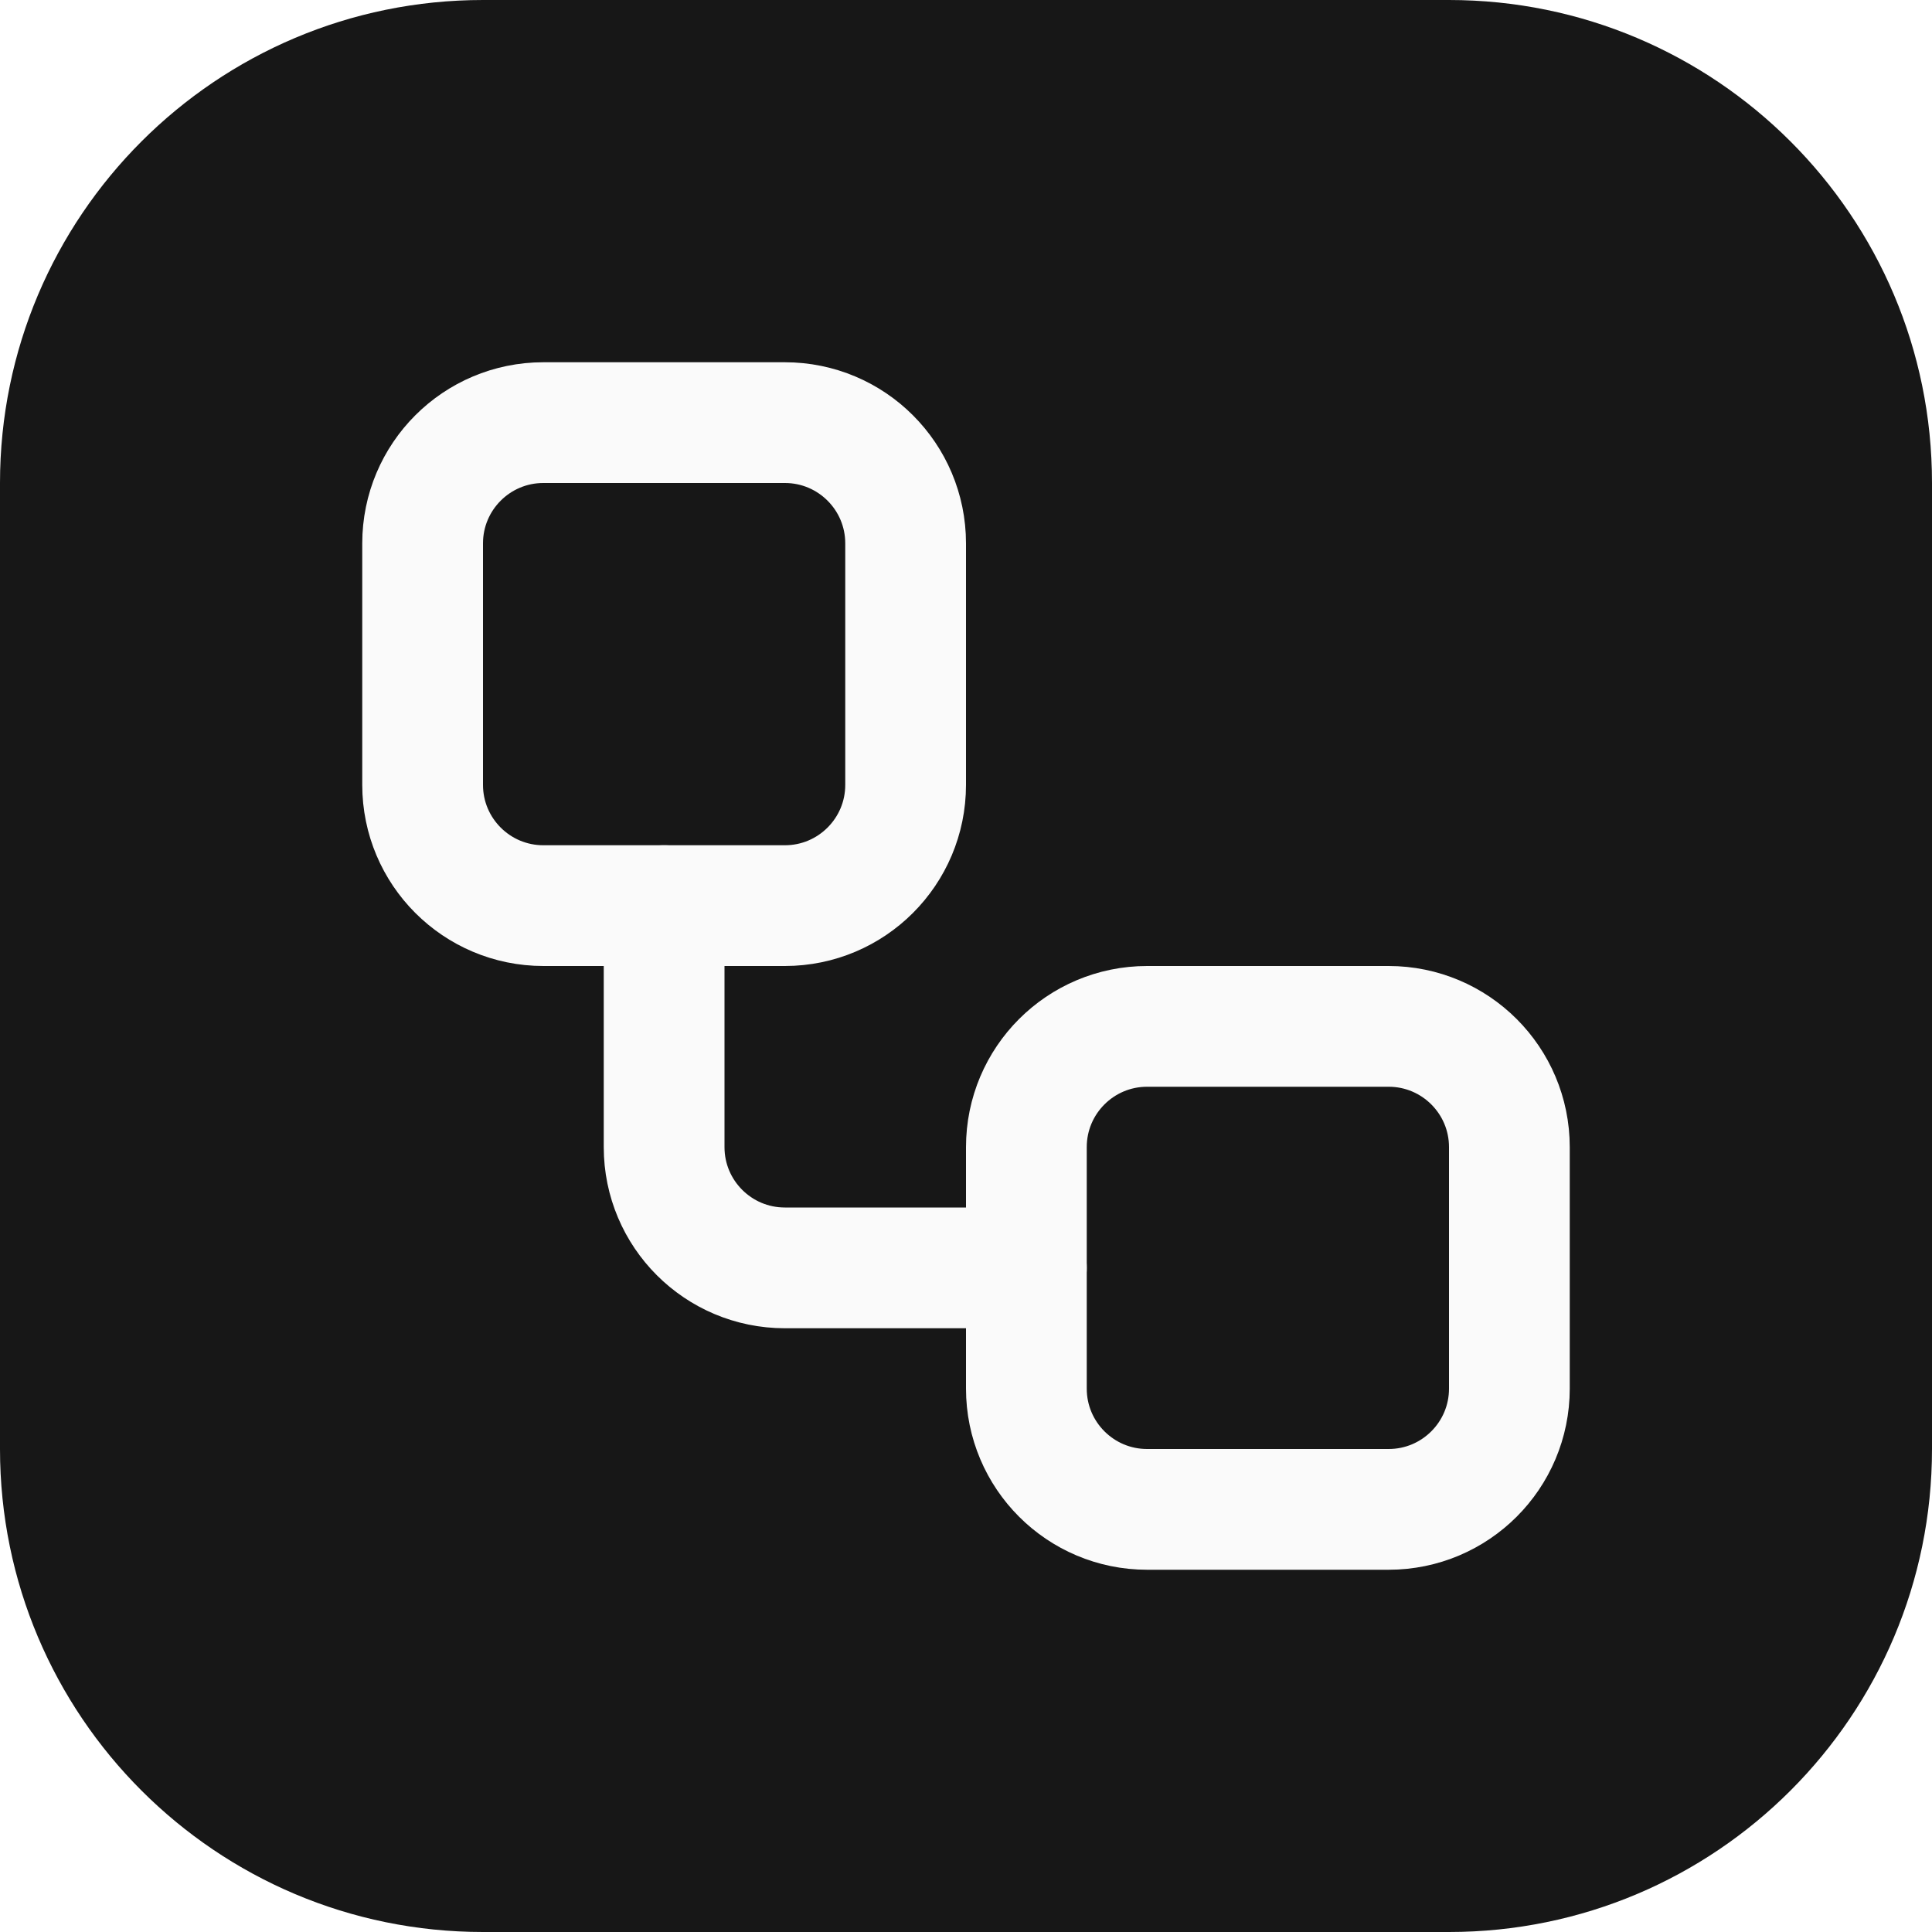
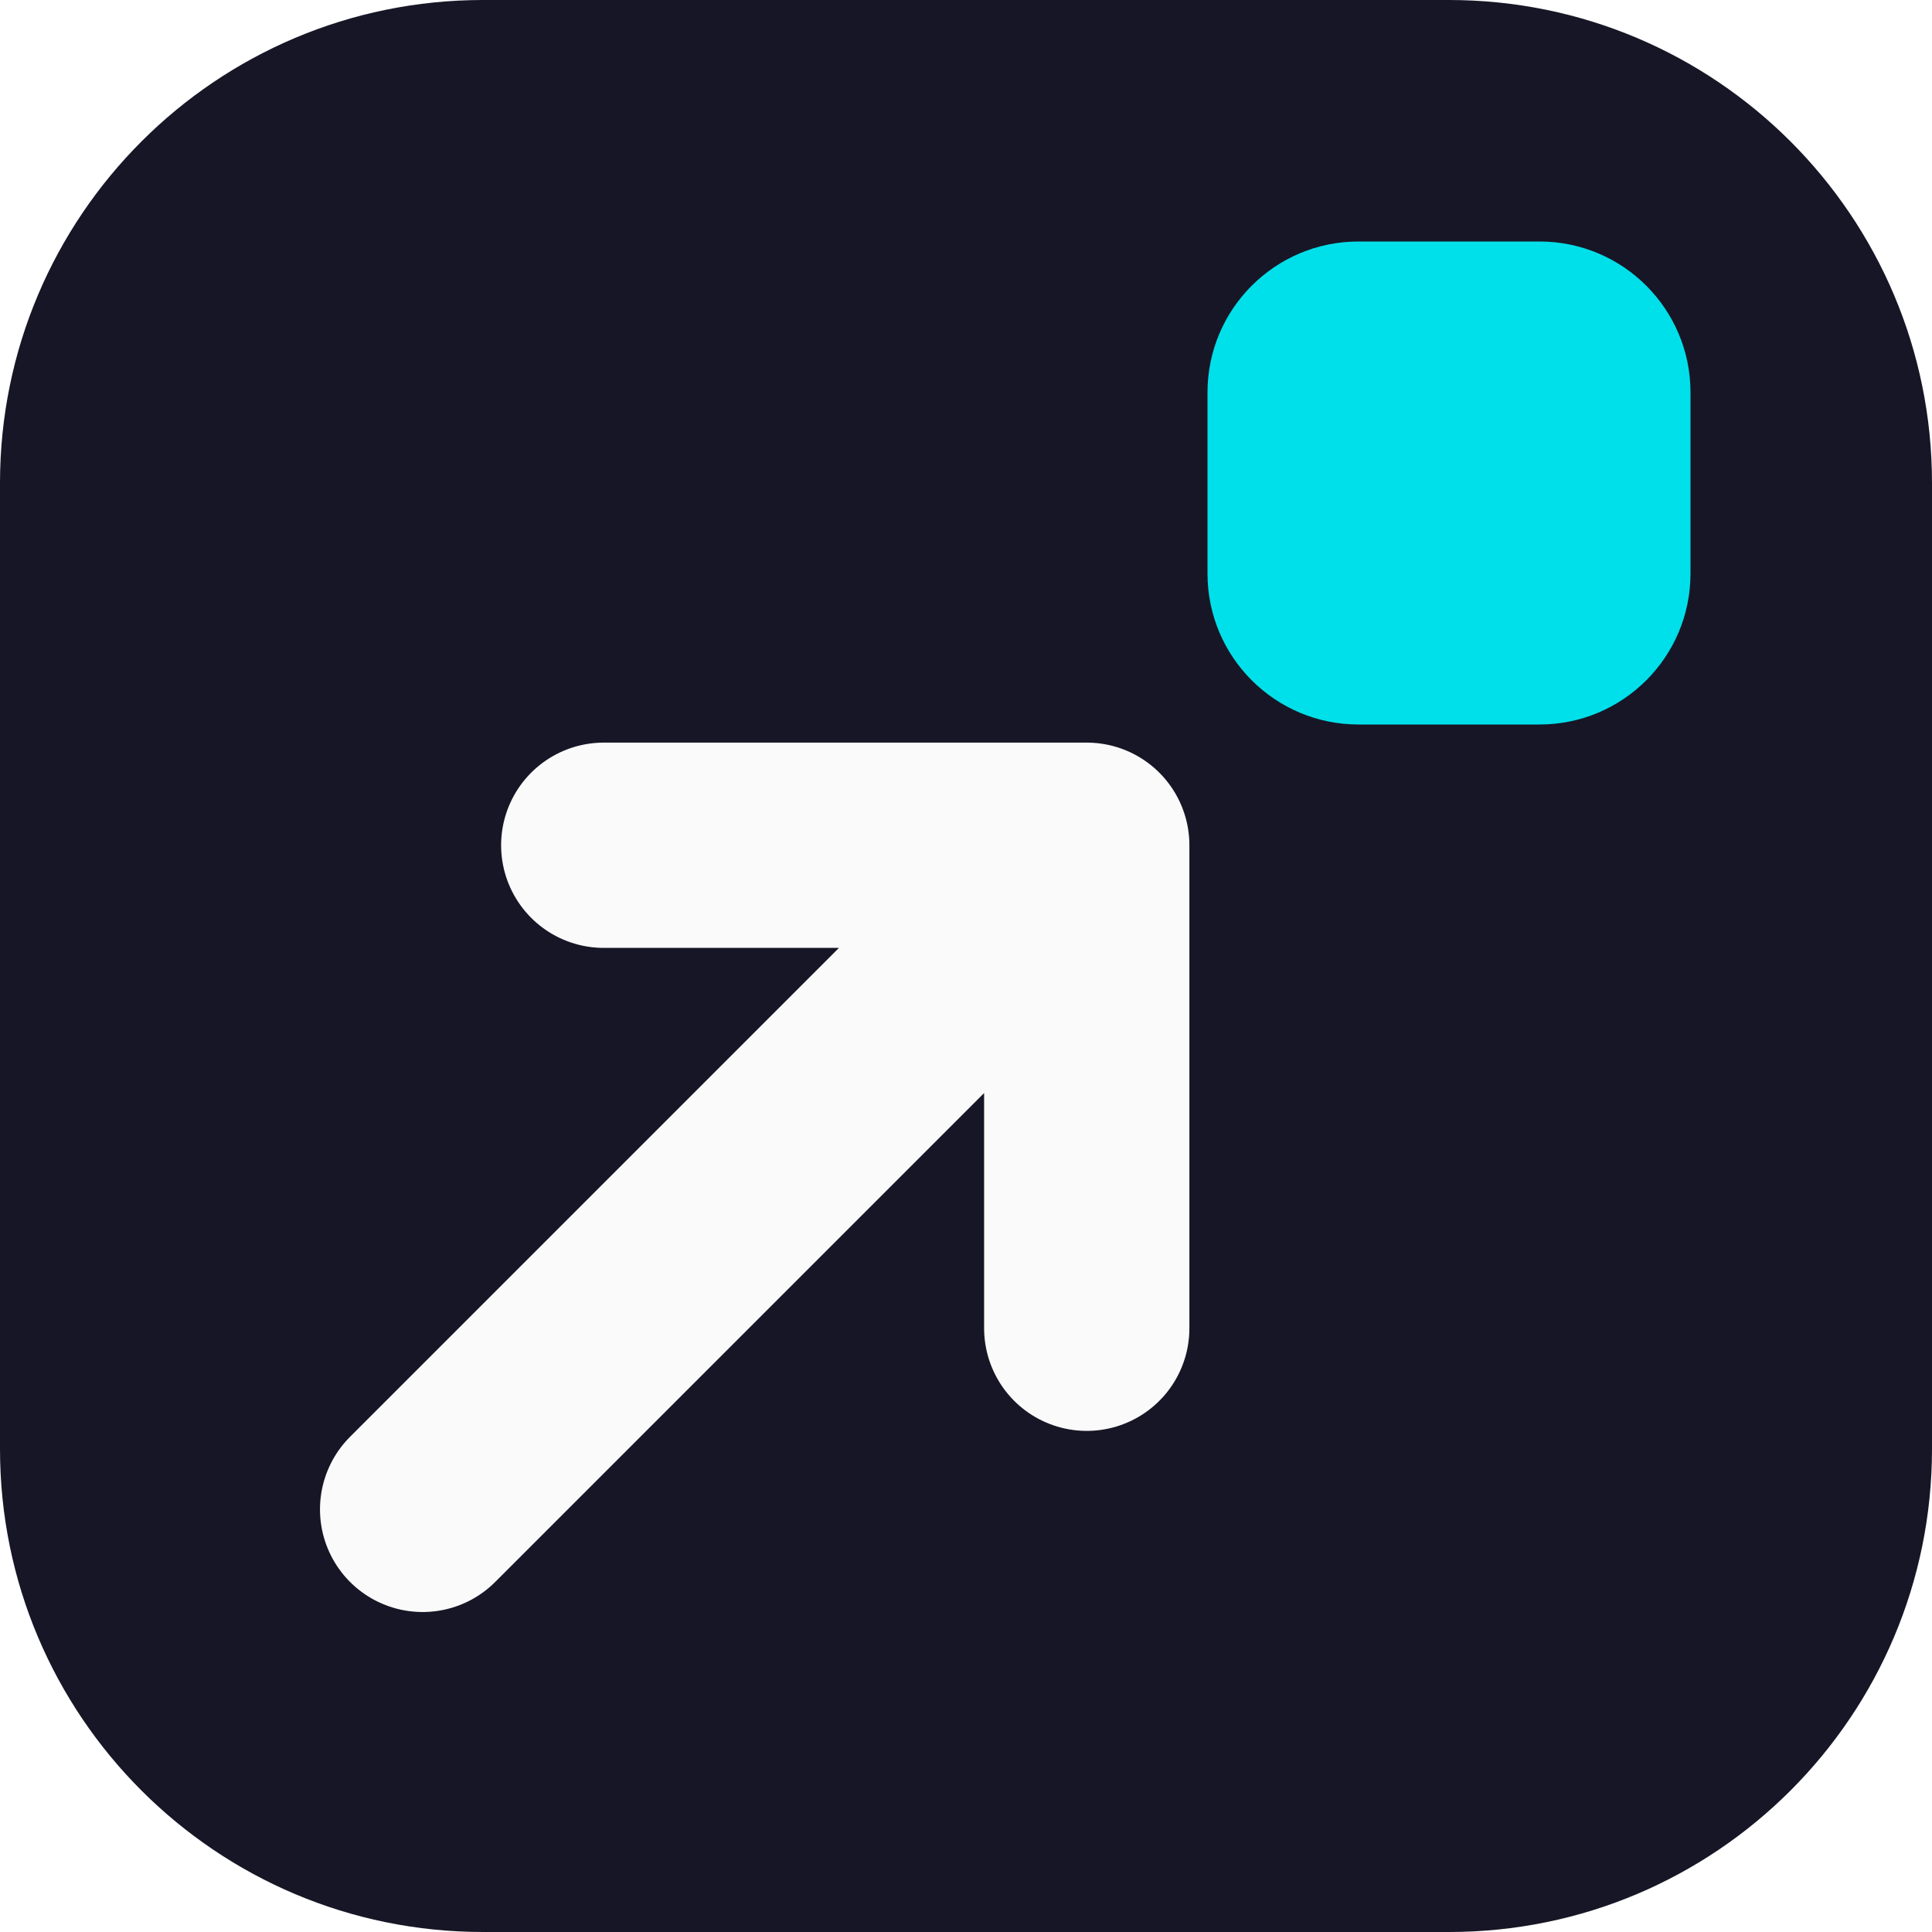
<svg xmlns="http://www.w3.org/2000/svg" viewBox="0 0 32 32">
  <style>
-     .bg { fill: #171717 }
-     .fg { stroke: #fafafa }
-     @media (prefers-color-scheme: dark) {
-       .bg { fill: #ededed }
-       .fg { stroke: #171717 }
-     }
+     .t{fill:#171626} .f{stroke:#fafafa} .a{fill:#00e0ea}
+     @media (prefers-color-scheme: dark){ .t{fill:#e7e7f0} .f{stroke:#171626} .a{fill:#00829d} }
  </style>
-   <rect width="32" height="32" rx="8" class="bg" />
-   <g class="fg" fill="none" stroke-width="2" stroke-linecap="round" stroke-linejoin="round" transform="translate(4 4)">
-     <rect width="8" height="8" x="3" y="3" rx="2" />
-     <path d="M7 11v4a2 2 0 0 0 2 2h4" />
-     <rect width="8" height="8" x="13" y="13" rx="2" />
-   </g>
+   <rect width="32" height="32" rx="8" class="t" />
+   <path class="f" d="M7 25 17 15M10 14h8v8" fill="none" stroke-width="3.4" stroke-linecap="round" stroke-linejoin="round" />
+   <rect class="a" x="20" y="4" width="8" height="8" rx="2.5" />
</svg>
